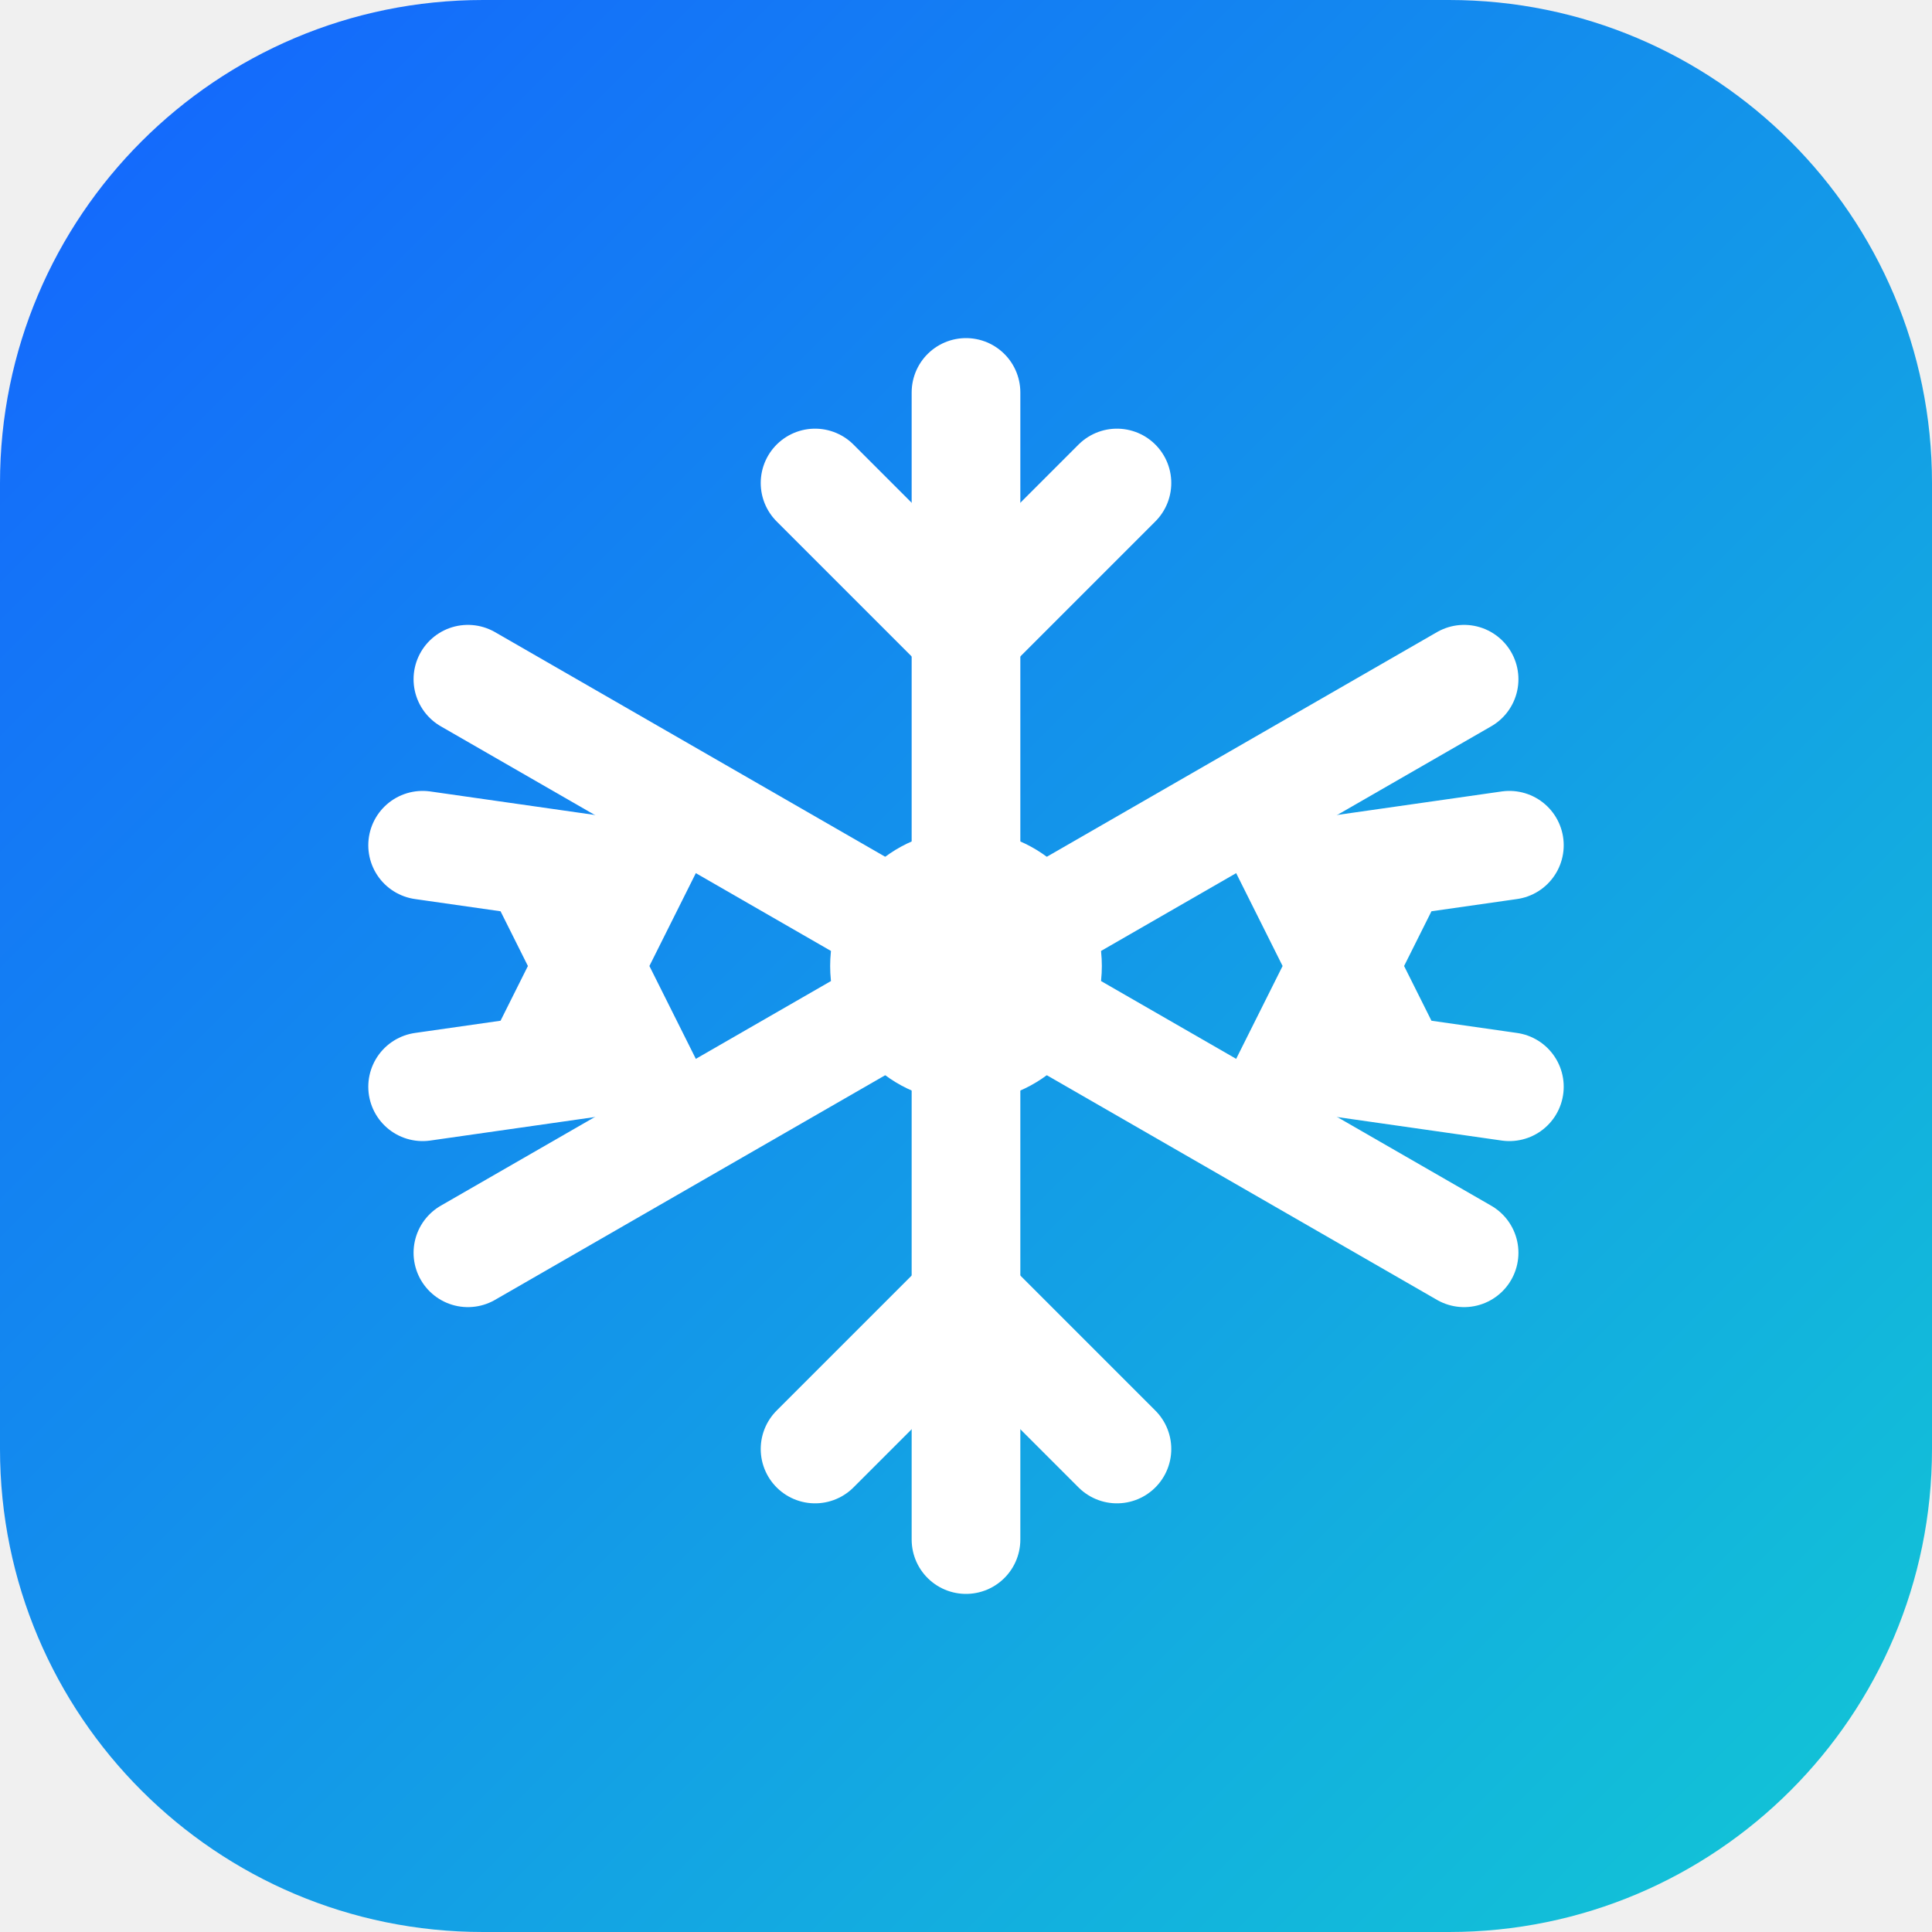
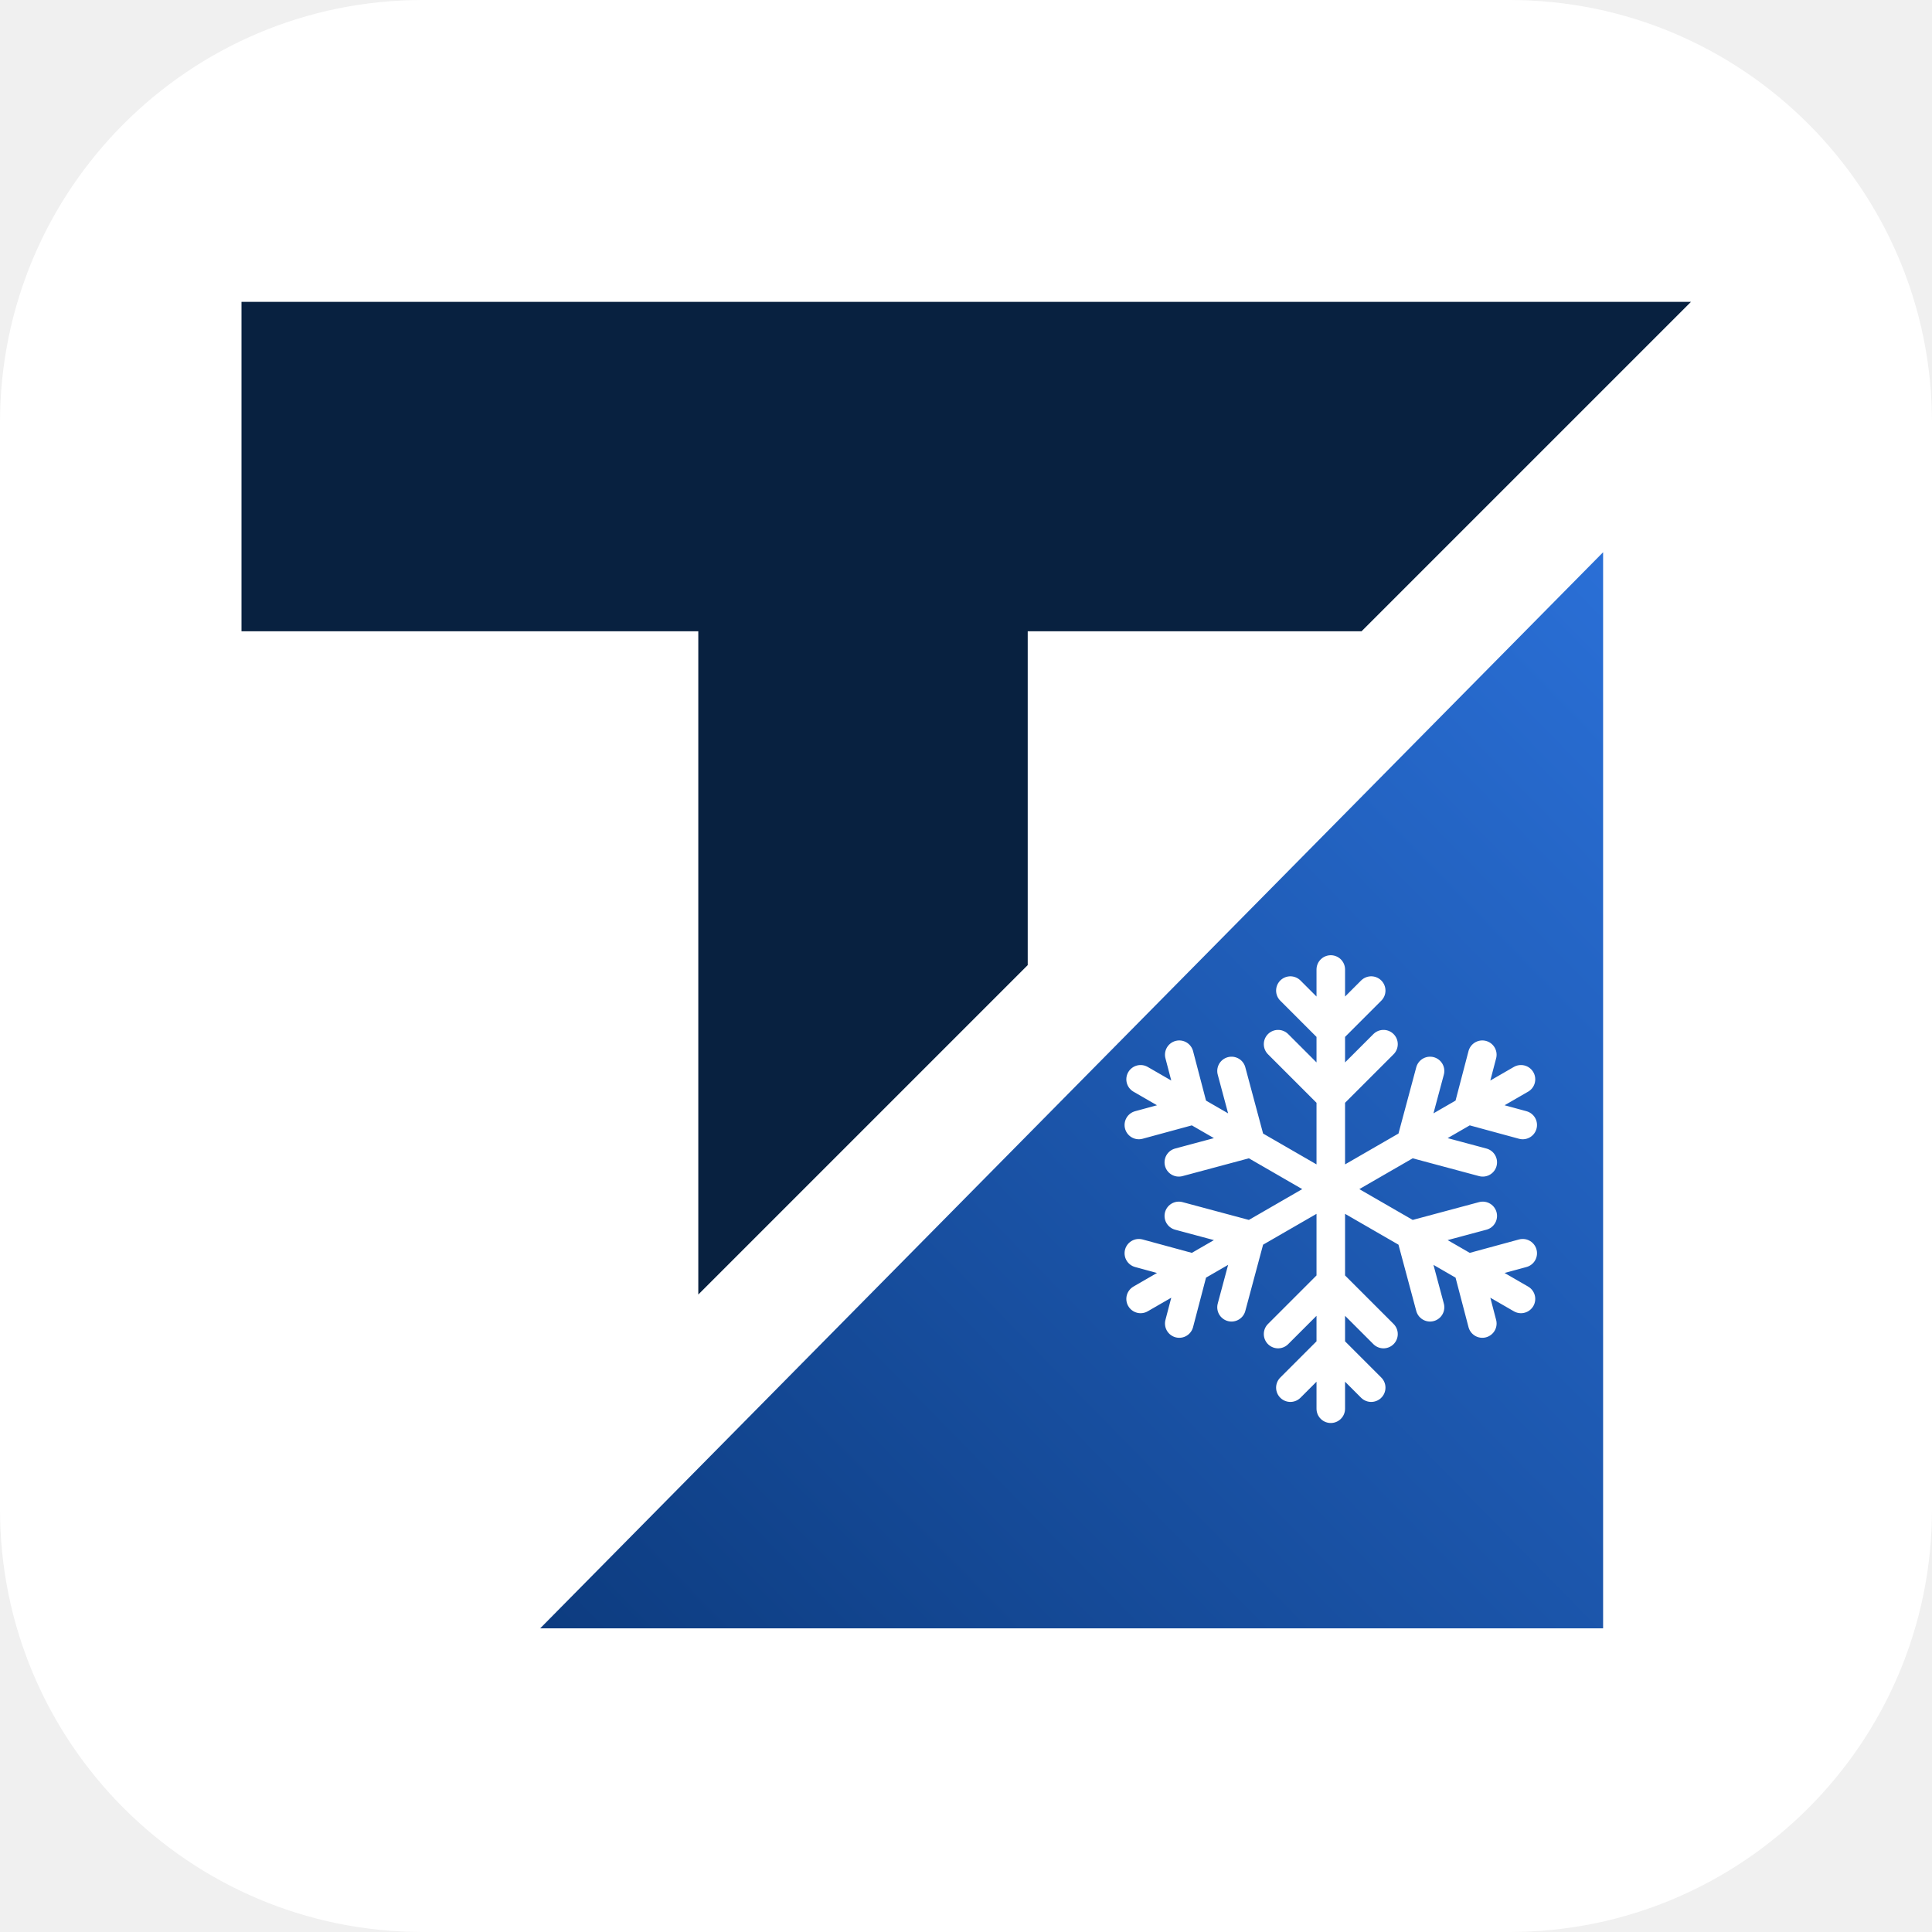
<svg xmlns="http://www.w3.org/2000/svg" viewBox="0 0 64 64">
-   <defs>
-     <linearGradient id="g" x1="0" y1="0" x2="1" y2="1">
-       <stop offset="0" stop-color="#1463FF" />
-       <stop offset="1" stop-color="#12C8D4" />
-     </linearGradient>
-   </defs>
-   <rect width="64" height="64" rx="16" fill="url(#g)" />
-   <g stroke="#fff" stroke-width="3.6" stroke-linecap="round" fill="none">
-     <path d="M32 13v38M15.5 22.5l33 19M15.5 41.5l33-19" />
-     <path d="M27 16l5 5 5-5M27 48l5-5 5 5M14 28l7 1-3 6M50 36l-7-1 3-6M14 36l7-1-3-6M50 28l-7 1 3 6" />
+   <rect width="64" height="64" rx="14" fill="#fff" />
+   <g transform="translate(8 10) scale(.1455)">
+     <defs>
+       <linearGradient id="g" x1="1" y1="0" x2="0" y2="1">
+         <stop offset="0" stop-color="#2A6FD6" />
+         <stop offset="1" stop-color="#0D3C80" />
+       </linearGradient>
+     </defs>
+     <path d="M0 0H330L255 75H179V151L104 226V75H0Z" fill="#082140" />
+     <path d="M310 57V302H68Z" fill="url(#g)" />
+     <path d="M248 202L248.0 152.0M248.0 181.0L260.0 169.0M248.0 181.0L236.0 169.0M248.0 166.0L257.2 156.8M248.0 166.0L238.8 156.8M248 202L204.7 177.0M229.8 191.5L225.4 175.1M229.8 191.5L213.4 195.9M216.8 184.0L213.5 171.4M216.8 184.0L204.3 187.4M248 202L204.7 227.0M229.8 212.5L213.4 208.1M229.8 212.5L225.4 228.9M216.8 220.0L204.3 216.6M216.8 220.0L213.5 232.6M248 202L248.0 252.0M248.0 223.0L236.0 235.0M248.0 223.0L260.0 235.0M248.0 238.0L238.8 247.2M248.0 238.0L257.2 247.2M248 202L291.3 227.0M266.2 212.5L270.6 228.9M266.2 212.5L282.6 208.1M279.2 220.0L282.5 232.6M279.2 220.0L291.7 216.6M248 202L291.3 177.0M266.2 191.5L282.6 195.9M266.2 191.5L270.6 175.1M279.2 184.0L291.7 187.4M279.2 184.0L282.5 171.4" fill="none" stroke="#fff" stroke-width="6.5" stroke-linecap="round" />
  </g>
-   <circle cx="32" cy="32" r="4.5" fill="#fff" />
</svg>
